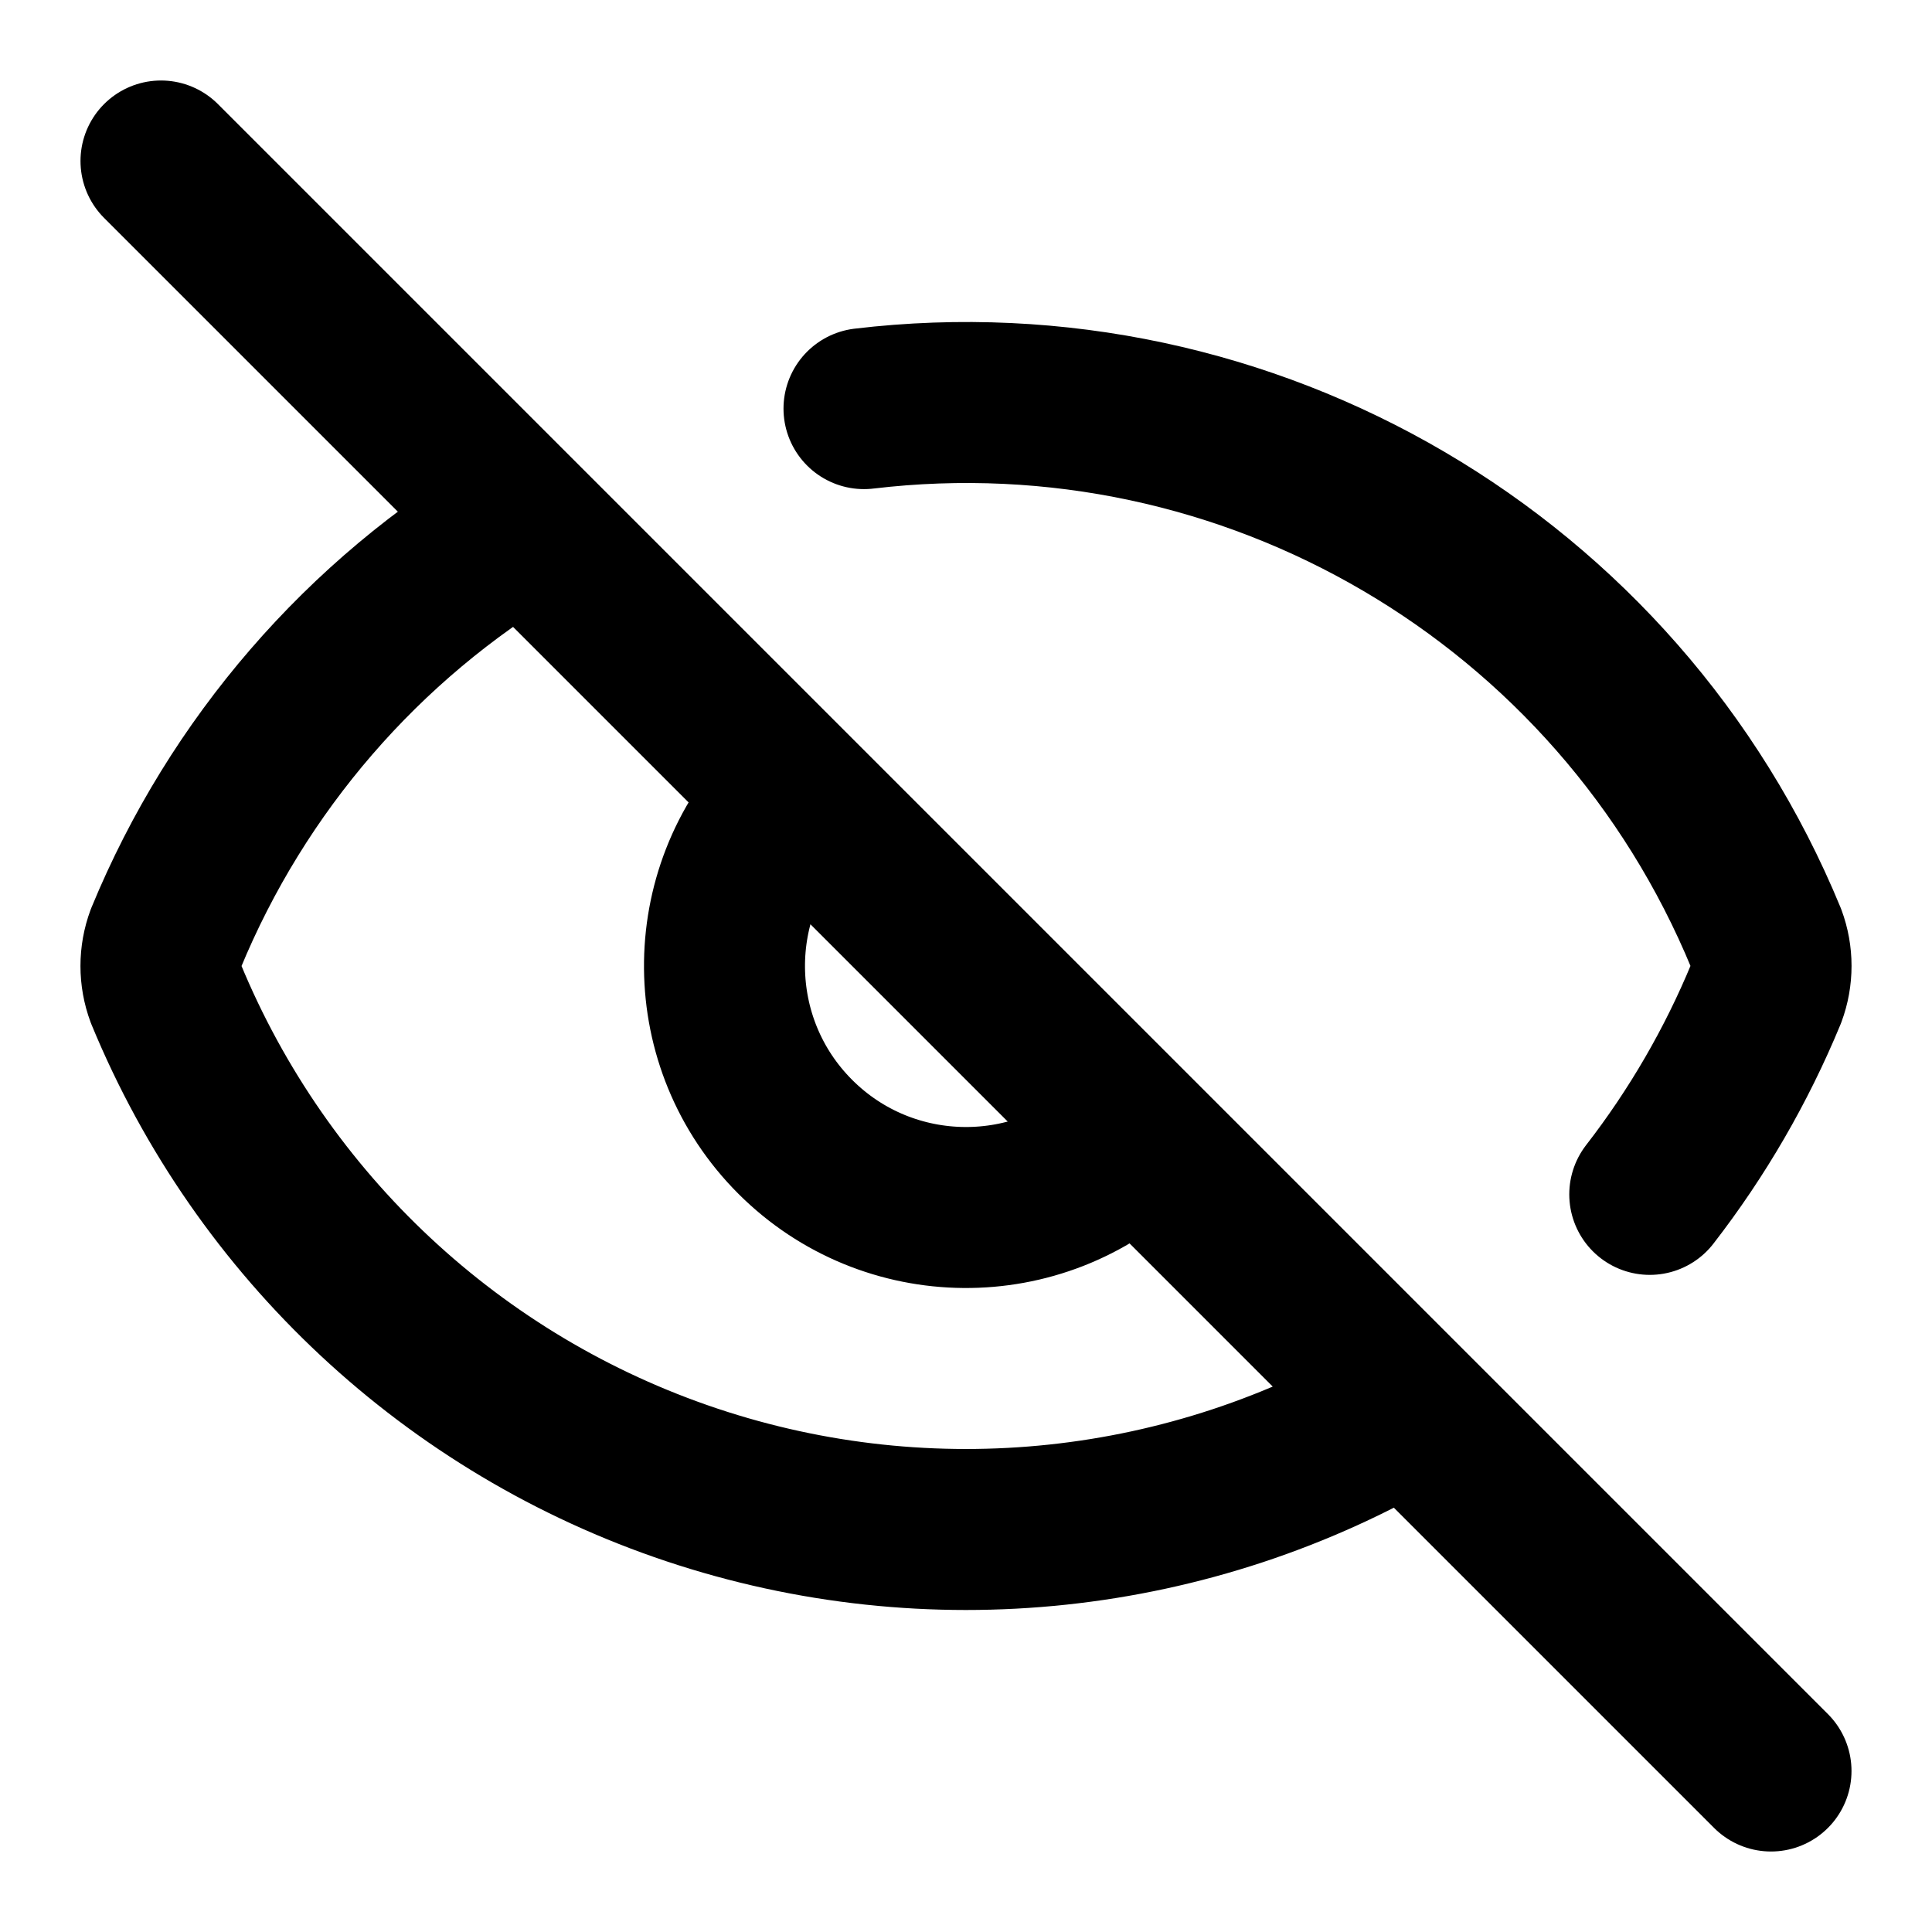
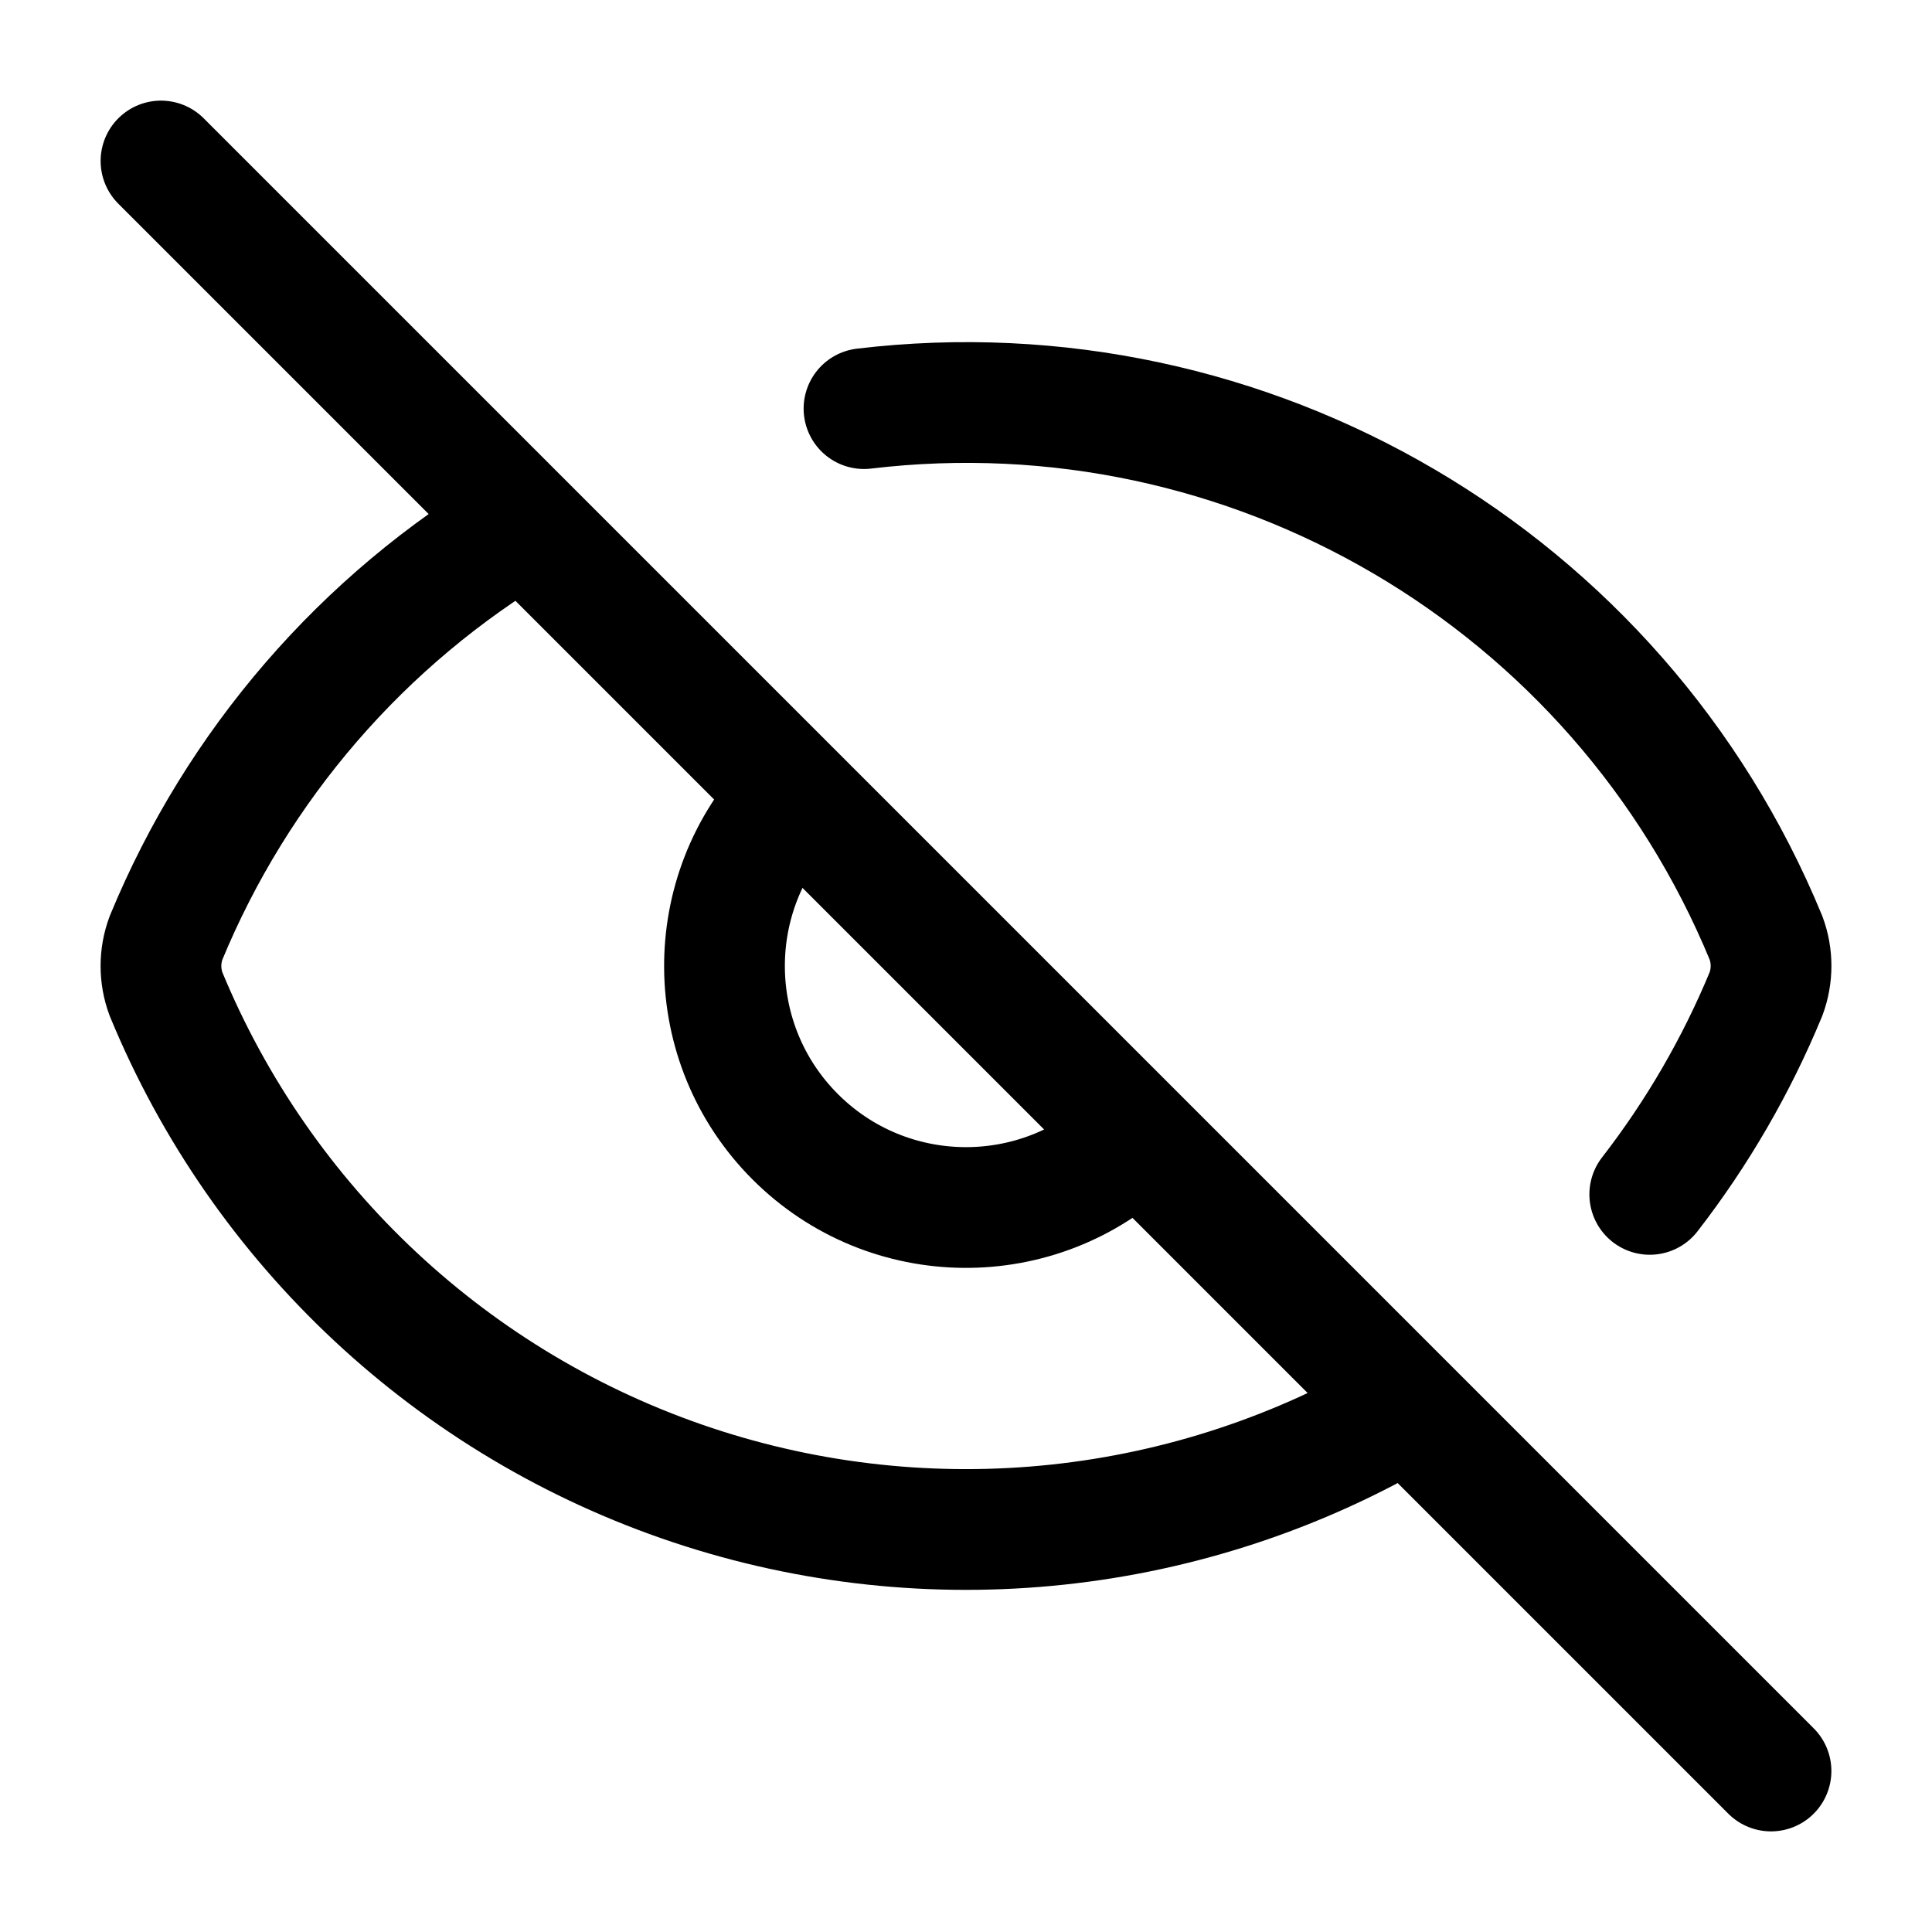
<svg xmlns="http://www.w3.org/2000/svg" width="1em" height="1em" viewBox="0 0 24 24">
-   <g fill="none" stroke="currentColor" stroke-linecap="round" stroke-linejoin="round" stroke-width="2">
+   <g fill="none" stroke="currentColor" stroke-linecap="round" stroke-linejoin="round" stroke-width="1.5">
    <path d="M10.733 5.076a10.744 10.744 0 0 1 11.205 6.575a1 1 0 0 1 0 .696a10.8 10.8 0 0 1-1.444 2.49m-6.41-.679a3 3 0 0 1-4.242-4.242" />
    <path d="M17.479 17.499a10.75 10.75 0 0 1-15.417-5.151a1 1 0 0 1 0-.696a10.75 10.75 0 0 1 4.446-5.143M2 2l20 20" />
  </g>
</svg>
